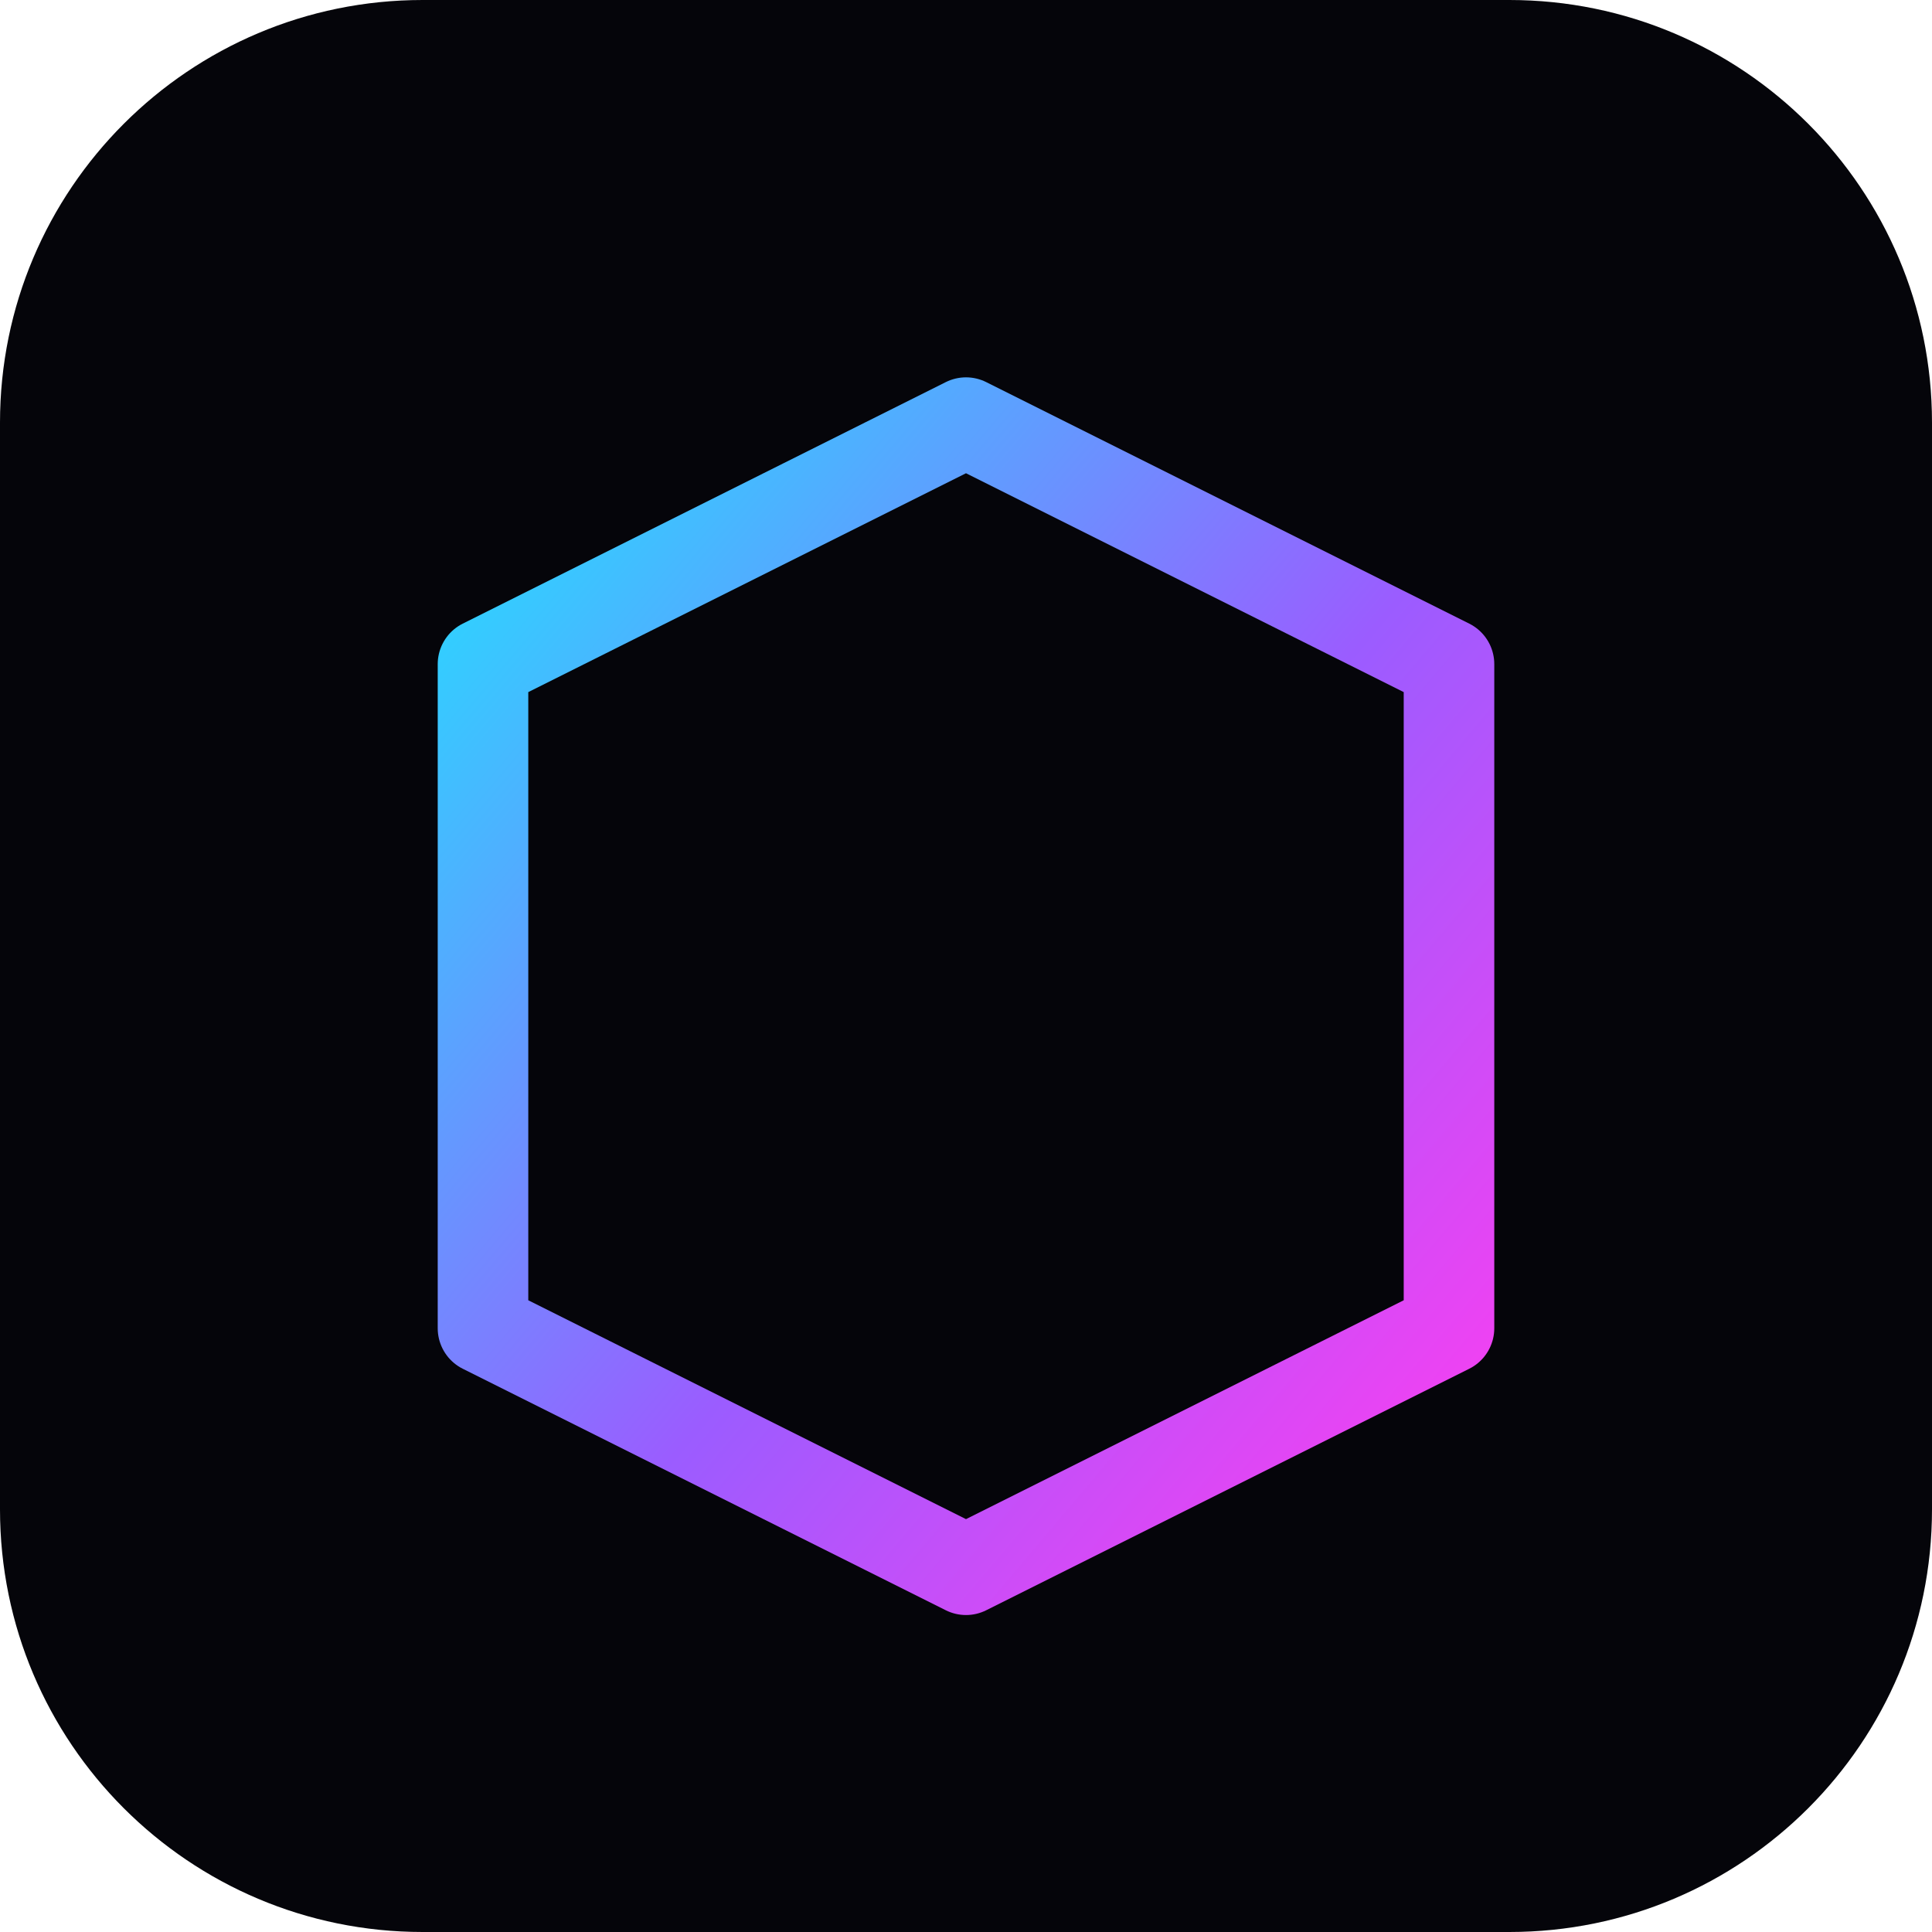
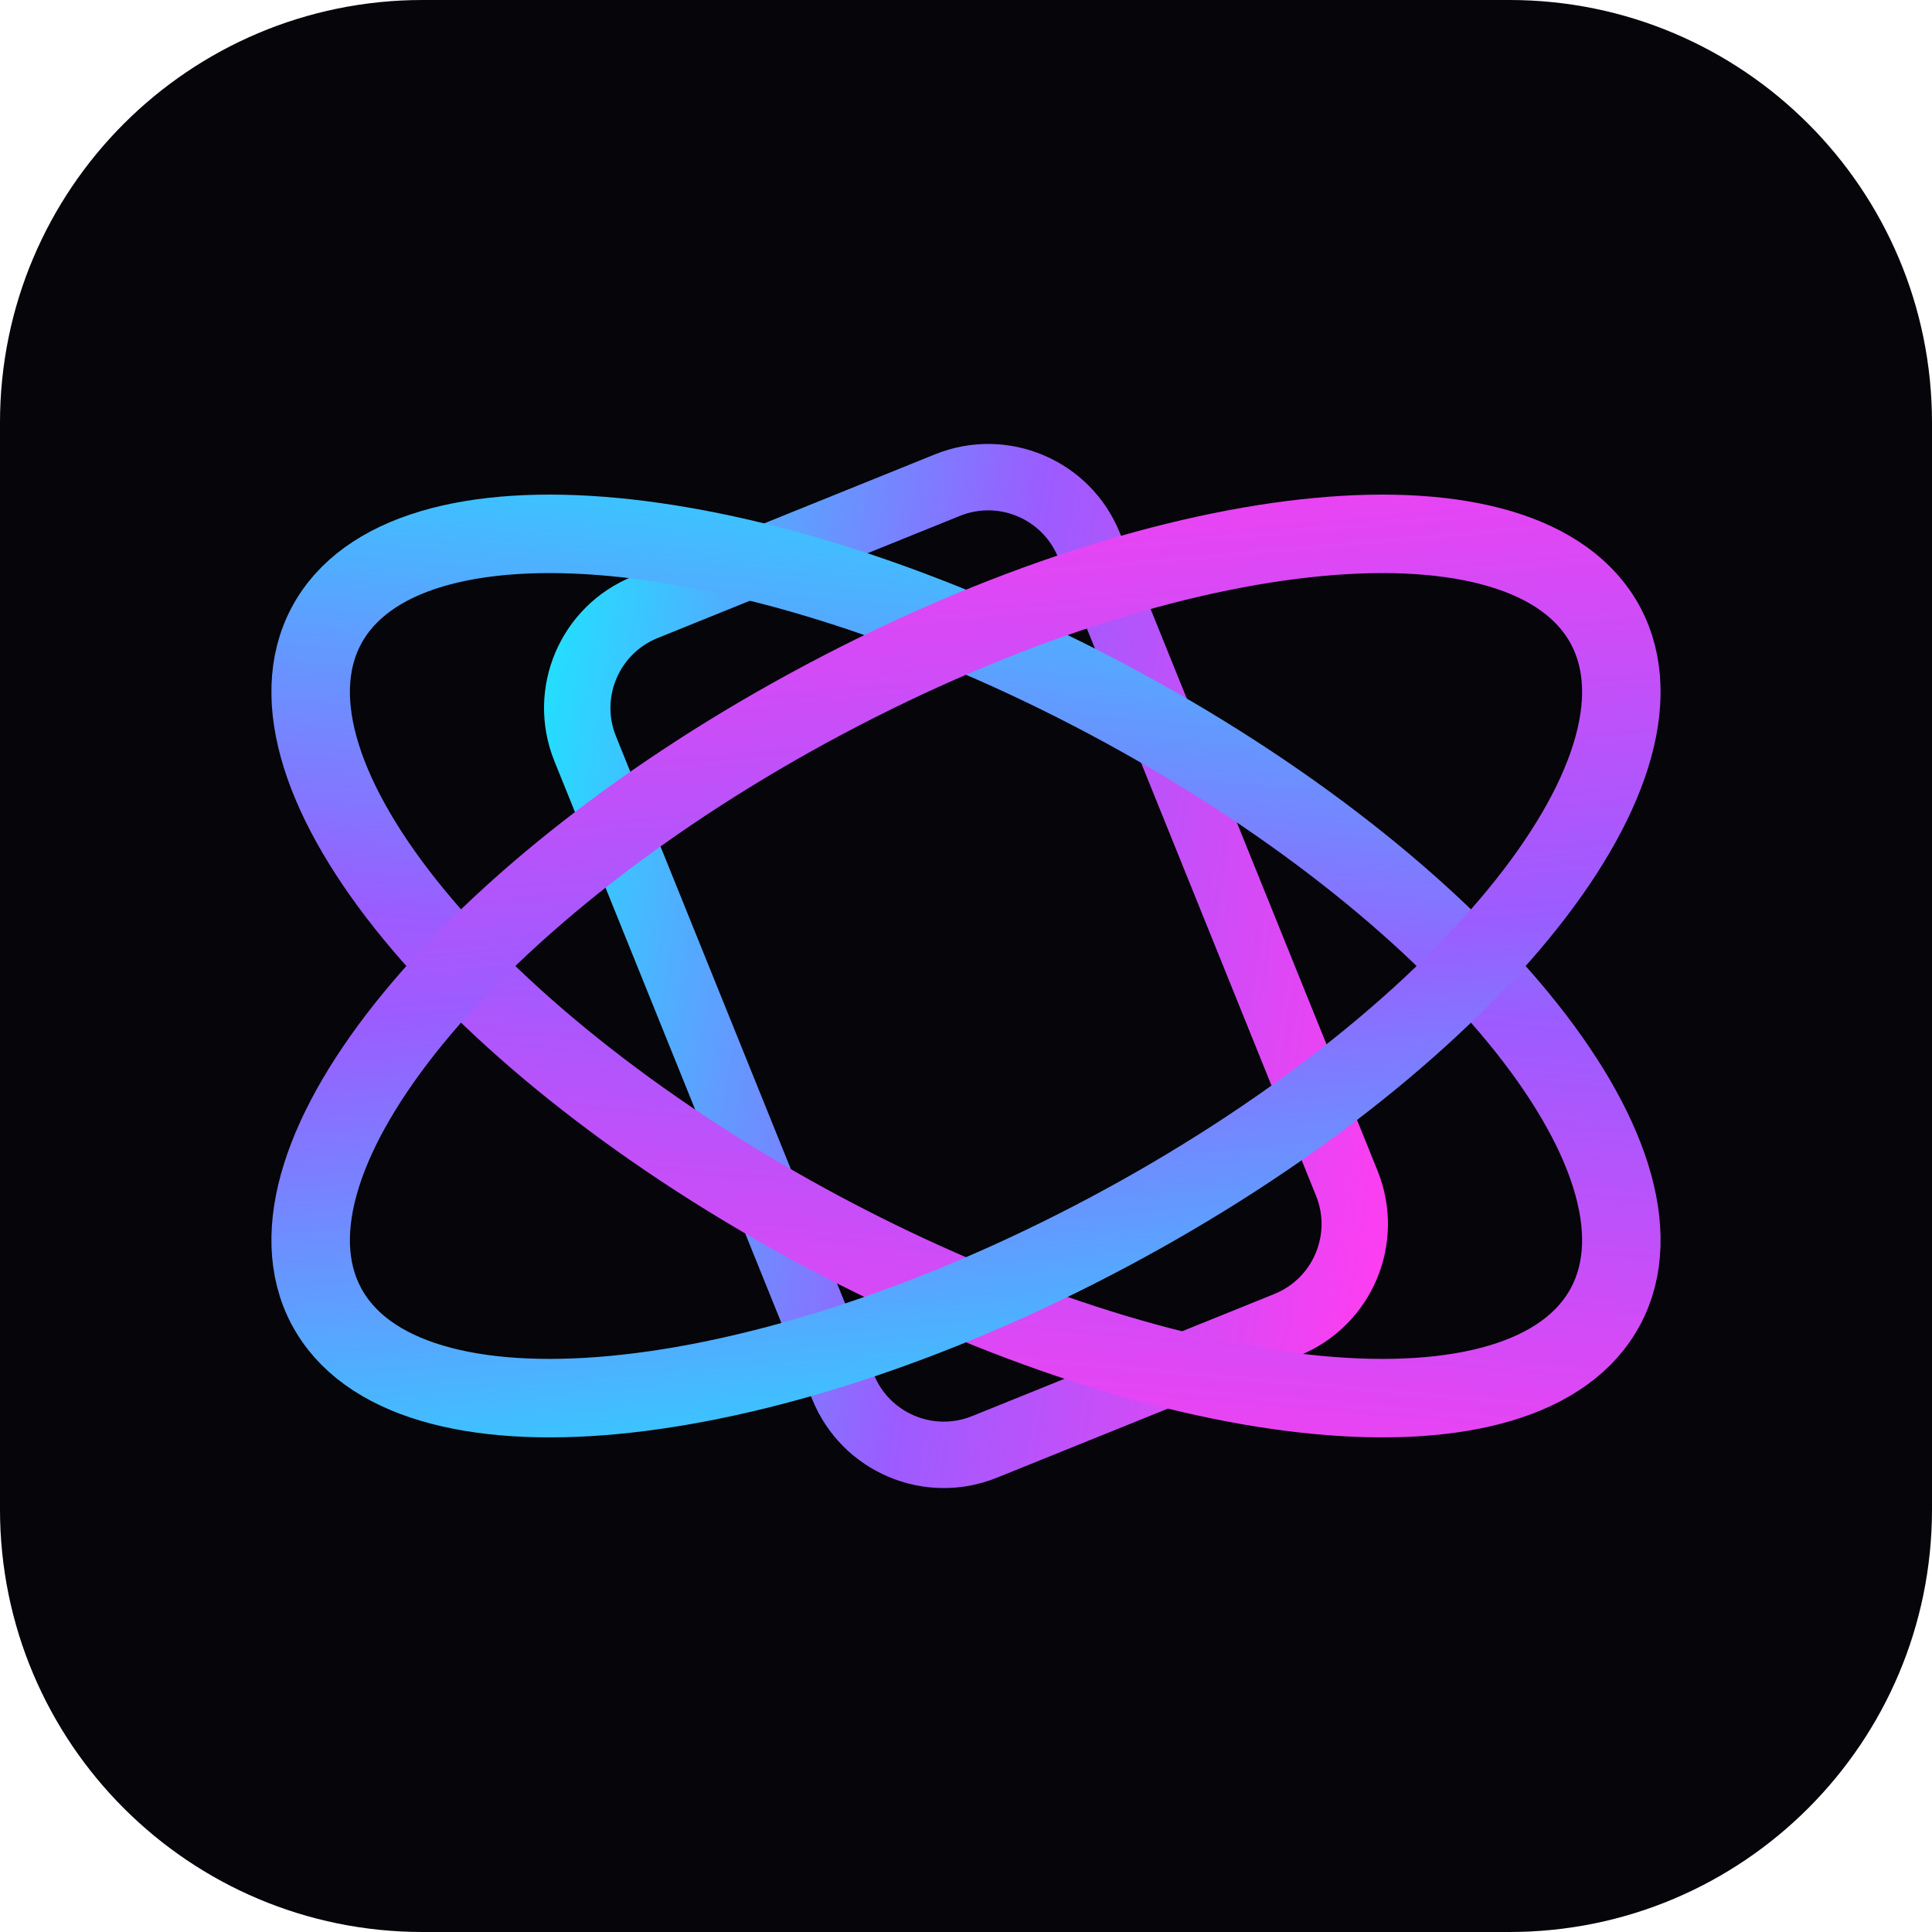
<svg xmlns="http://www.w3.org/2000/svg" viewBox="0 0 64 64">
  <defs>
-     <linearGradient id="g" x1="0" y1="0" x2="1" y2="1">
+     <linearGradient id="r1" x1="0" y1="0" x2="1" y2="1">
      <stop offset="0%" stop-color="#22e0ff" />
-       <stop offset="55%" stop-color="#9b5cff" />
+       <stop offset="50%" stop-color="#9b5cff" />
      <stop offset="100%" stop-color="#ff3df0" />
+     </linearGradient>
+     <linearGradient id="r2" x1="1" y1="0" x2="0" y2="1">
+       <stop offset="0%" stop-color="#ff3df0" />
+       <stop offset="50%" stop-color="#9b5cff" />
+       <stop offset="100%" stop-color="#22e0ff" />
    </linearGradient>
  </defs>
  <rect width="64" height="64" rx="14" fill="#05050a" />
-   <g stroke="url(#g)" stroke-width="3" fill="none" stroke-linecap="round" stroke-linejoin="round">
-     <path d="M16 22 l16 -8 l16 8 v22 l-16 8 l-16 -8 z" />
-     <path d="M32 14 v38" />
-     <path d="M16 32 h32" />
+   <g transform="translate(32 32)" fill="none" stroke-linecap="round" stroke-linejoin="round">
+     <g transform="rotate(-22)" stroke="url(#r1)" stroke-width="2.2">
+       <rect x="-9" y="-15" width="18" height="30" rx="3.6" />
+     </g>
+     <g stroke-width="2.6">
+       <ellipse cx="0" cy="0" rx="24" ry="10" transform="rotate(28)" stroke="url(#r1)" />
+       <ellipse cx="0" cy="0" rx="24" ry="10" transform="rotate(-28)" stroke="url(#r2)" />
+     </g>
  </g>
</svg>
